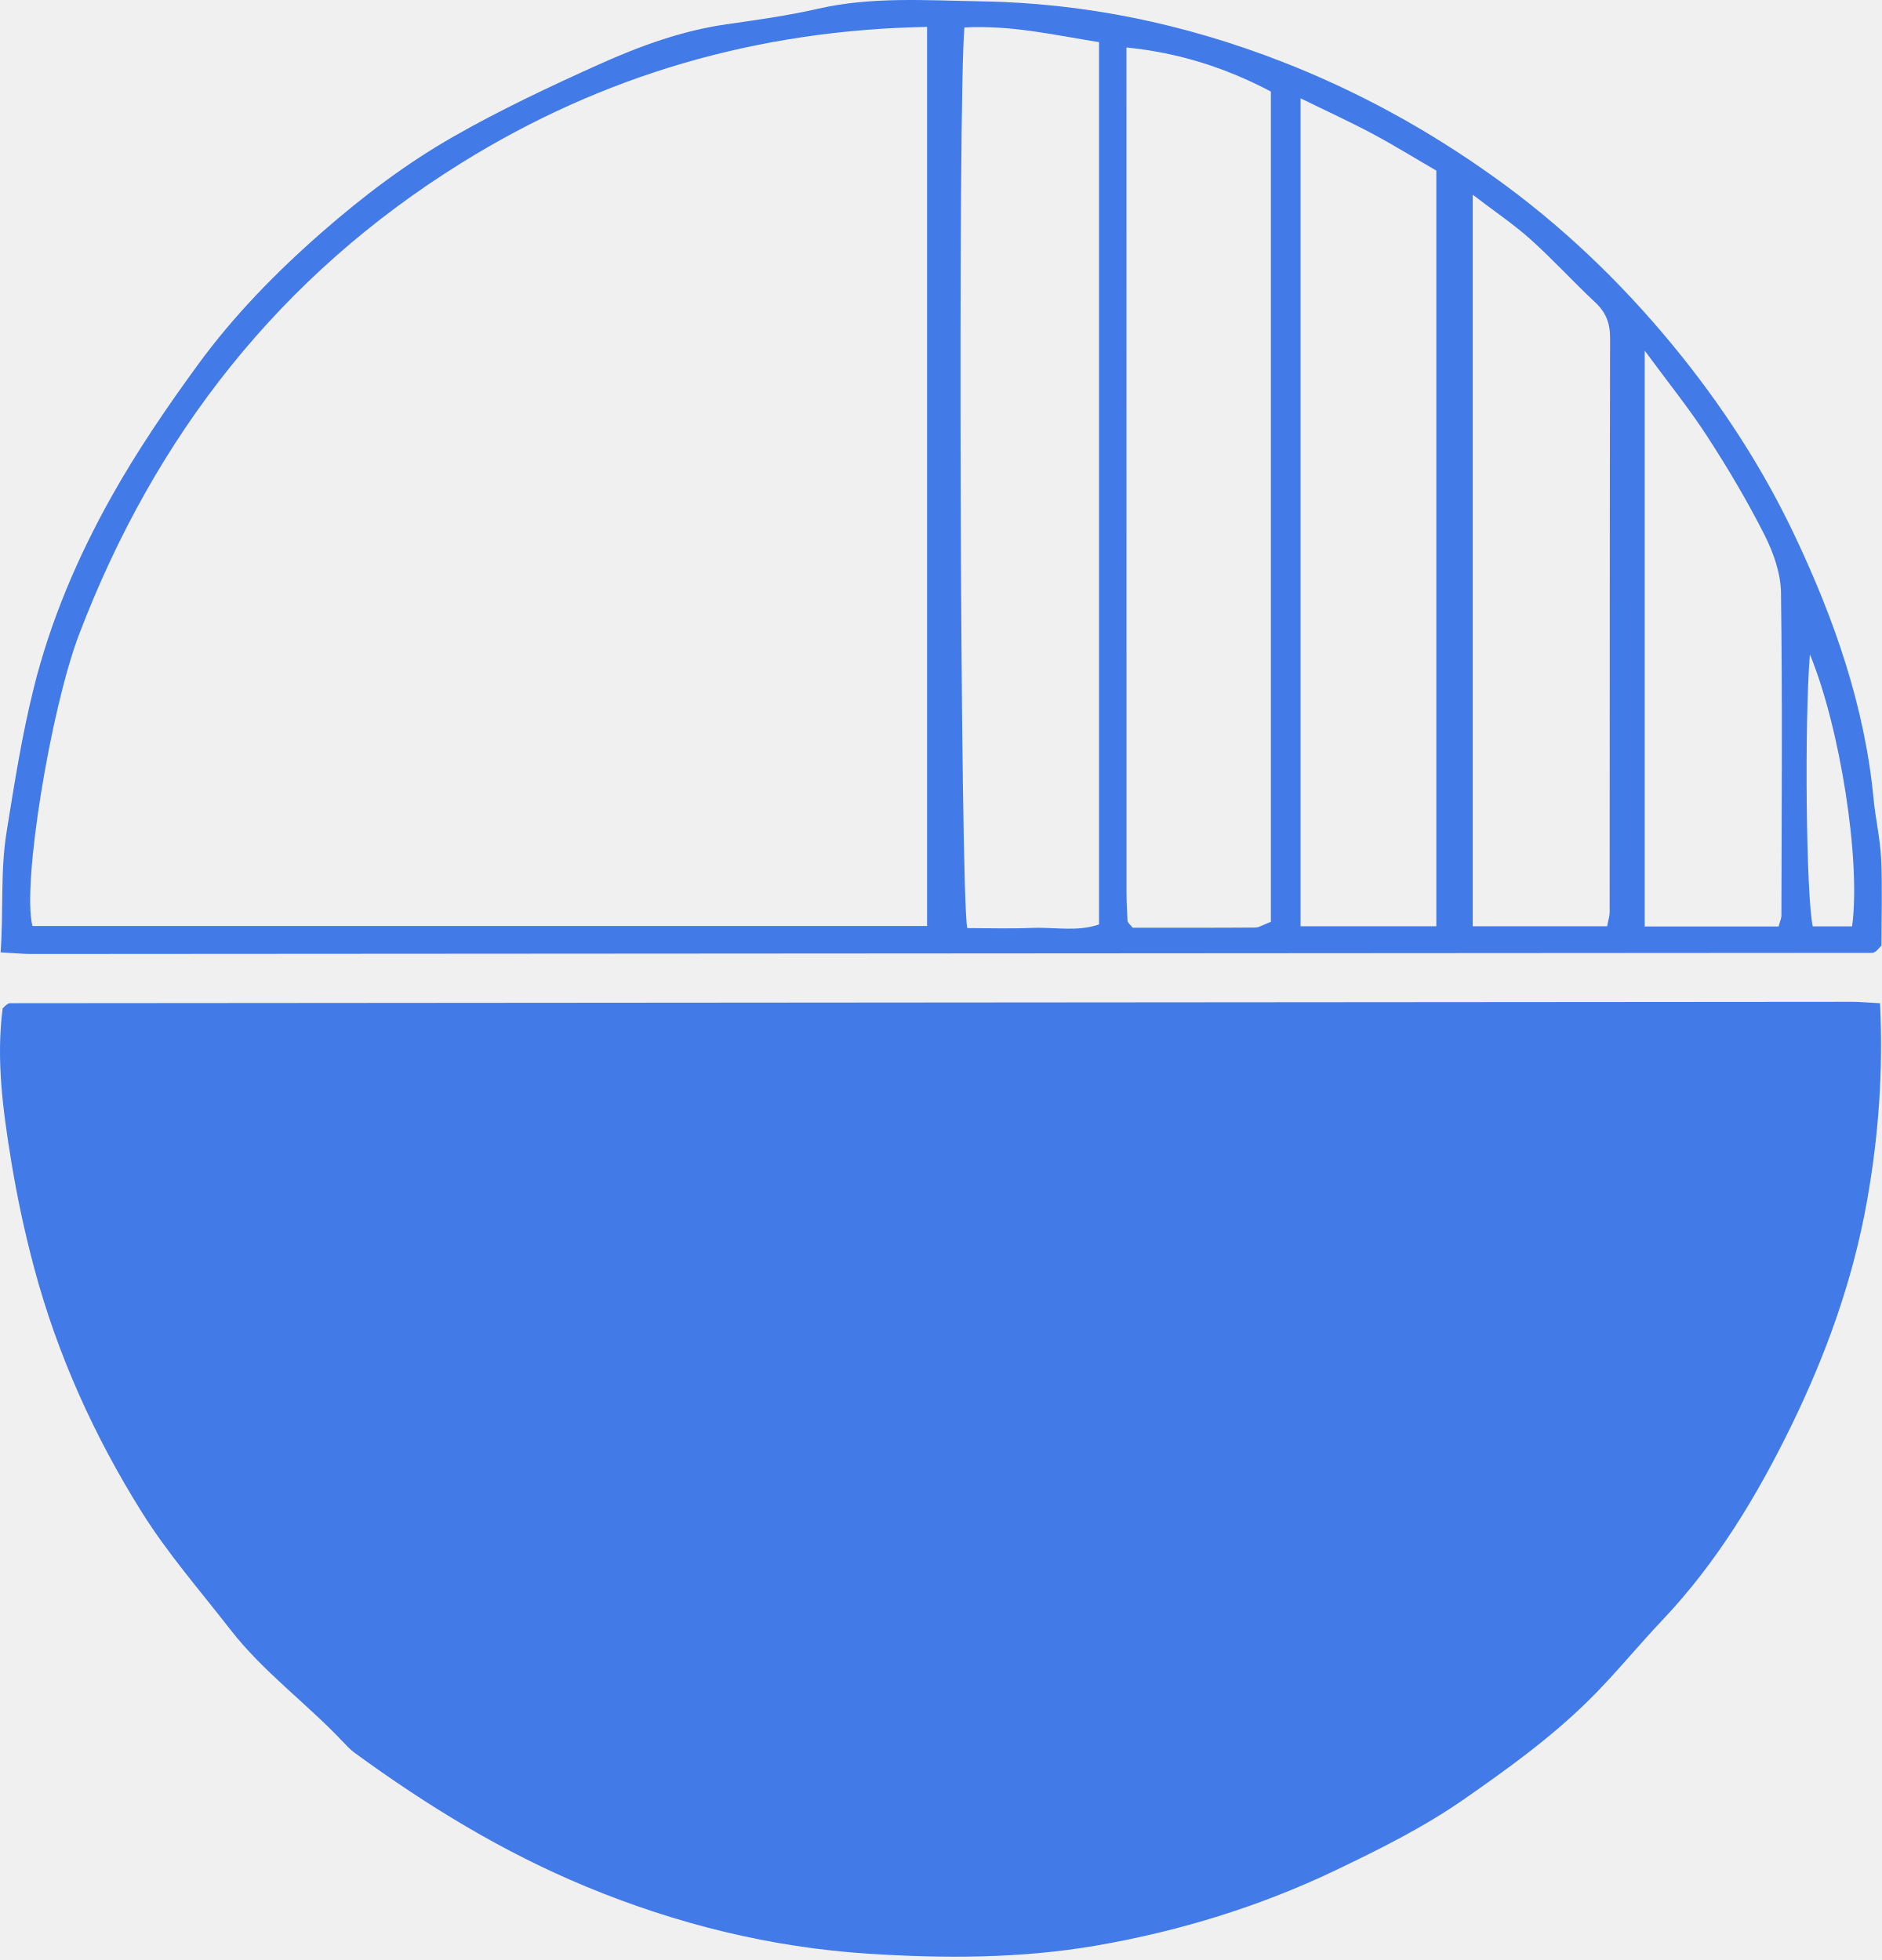
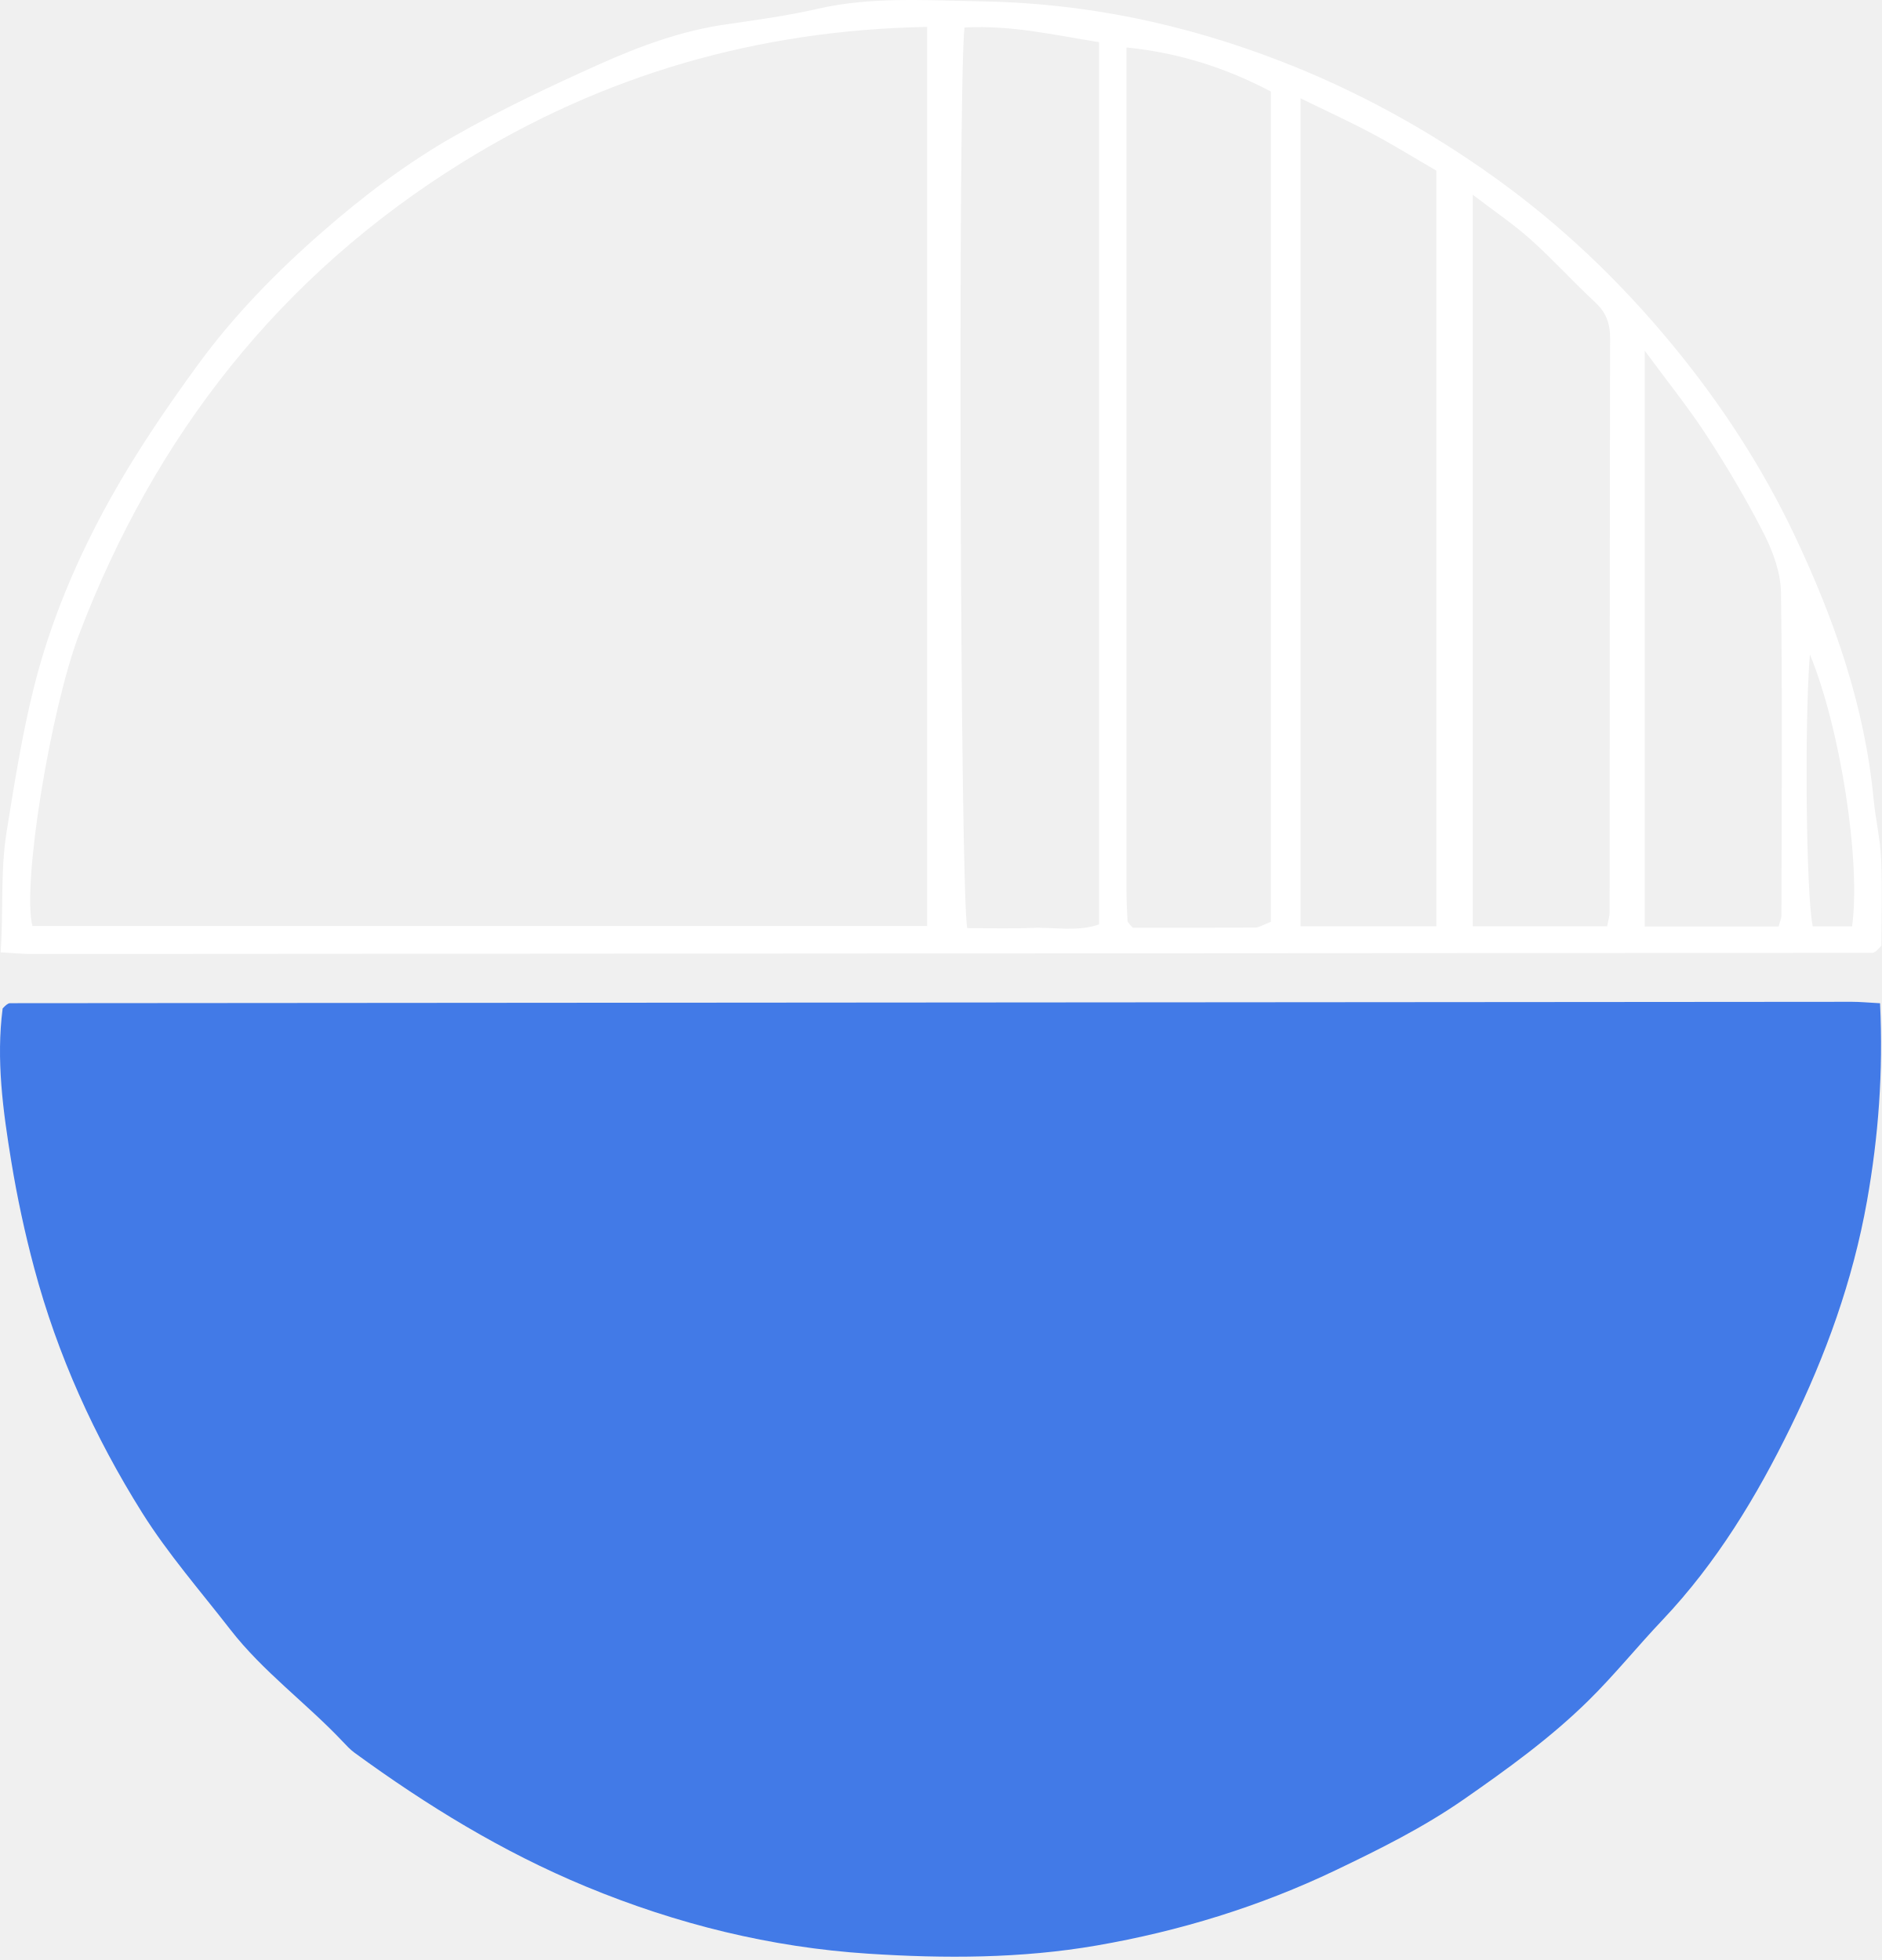
<svg xmlns="http://www.w3.org/2000/svg" width="264" height="275" viewBox="0 0 264 275" fill="none">
  <path d="M263.728 140.761C264.18 150.473 263.508 159.438 261.892 168.532C259.895 179.729 256.102 190.175 251.185 200.224C246.418 209.976 240.789 219.281 233.242 227.258C229.69 230.999 226.449 235.035 222.776 238.644C217.478 243.858 211.467 248.193 205.355 252.448C199.662 256.408 193.535 259.449 187.364 262.402C176.717 267.497 165.464 270.952 153.847 272.964C143.257 274.799 132.486 274.806 121.82 274.116C108.138 273.234 94.926 269.972 82.182 264.688C70.509 259.85 59.886 253.331 49.739 245.926C49.124 245.478 48.595 244.901 48.069 244.346C42.973 238.951 36.888 234.541 32.308 228.638C28.113 223.229 23.569 218.027 19.945 212.253C13.253 201.585 8.065 190.136 4.799 177.924C3.482 173.002 2.407 167.996 1.584 162.968C0.417 155.835 -0.562 148.655 0.373 141.486C0.615 141.251 0.738 141.097 0.893 140.988C1.041 140.883 1.222 140.753 1.389 140.753C87.52 140.679 173.653 140.615 259.785 140.56C260.909 140.559 262.043 140.672 263.728 140.761Z" fill="#427AE7" />
-   <path d="M259.805 129.973C261.059 120.77 258.119 102.063 253.884 91.813C253.101 101.575 253.362 125.735 254.286 129.973H259.805ZM249.499 129.993C249.71 129.195 249.89 128.838 249.89 128.479C249.92 113.366 250.041 98.25 249.83 83.14C249.79 80.423 248.766 77.529 247.522 75.061C245.124 70.325 242.404 65.732 239.514 61.276C236.985 57.361 234.035 53.713 230.713 49.198V129.993L249.499 129.993ZM225.445 129.958C225.606 129.083 225.796 128.539 225.796 127.994C225.816 101.15 225.796 74.307 225.857 47.463C225.867 45.382 225.295 43.835 223.759 42.412C220.679 39.54 217.839 36.402 214.698 33.587C212.35 31.477 209.7 29.7 206.59 27.32V129.958H225.445ZM201.483 129.964V23.94C198.432 22.167 195.524 20.361 192.511 18.757C189.363 17.079 186.112 15.594 182.438 13.795V129.964H201.483ZM135.287 3.854C134.349 13.546 134.689 125.766 135.683 130.22C138.652 130.22 141.701 130.318 144.74 130.193C147.904 130.063 151.153 130.768 154.17 129.7V5.914C147.964 4.931 141.946 3.505 135.287 3.854ZM178.272 129.338V12.842C171.923 9.496 165.359 7.402 158.016 6.658C158.016 46.195 158.015 85.687 158.022 125.178C158.022 126.518 158.098 127.857 158.165 129.196C158.172 129.357 158.335 129.516 158.446 129.661C158.56 129.812 158.699 129.946 158.9 130.165C164.604 130.165 170.355 130.181 176.106 130.14C176.628 130.136 177.148 129.768 178.272 129.338ZM130.048 3.774C106.136 4.217 84.491 10.582 64.758 22.842C39.296 38.661 21.727 61.085 11.077 89.057C7.128 99.431 3.052 124.064 4.55 129.927H130.048V3.774ZM0.086 133.62C0.507 127.644 0.032 122.261 0.929 116.692C2.014 109.956 3.069 103.244 4.711 96.621C7.059 87.148 10.864 78.22 15.593 69.763C19.203 63.312 23.399 57.148 27.764 51.17C32.794 44.283 38.717 38.217 45.192 32.555C50.978 27.496 57.029 22.918 63.63 19.154C70.224 15.395 77.127 12.138 84.057 9.024C89.754 6.465 95.638 4.304 101.904 3.409C106.204 2.795 110.523 2.192 114.752 1.226C122.32 -0.502 129.974 0.064 137.585 0.186C152.115 0.418 166.092 3.319 179.724 8.613C190.473 12.788 200.379 18.25 209.67 24.906C219.003 31.595 227.241 39.458 234.587 48.368C241.421 56.665 247.221 65.556 251.787 75.215C257.316 86.912 261.571 99.049 262.815 112.065C263.086 114.888 263.748 117.684 263.879 120.508C264.059 124.693 263.919 128.893 263.919 132.679C263.407 133.209 263.287 133.37 263.136 133.478C262.986 133.58 262.805 133.691 262.635 133.691C176.547 133.753 90.463 133.807 4.38 133.851C3.246 133.852 2.111 133.733 0.086 133.62Z" fill="#427AE7" />
+   <path d="M259.805 129.973C261.059 120.77 258.119 102.063 253.884 91.813C253.101 101.575 253.362 125.735 254.286 129.973H259.805ZM249.499 129.993C249.71 129.195 249.89 128.838 249.89 128.479C249.92 113.366 250.041 98.25 249.83 83.14C249.79 80.423 248.766 77.529 247.522 75.061C245.124 70.325 242.404 65.732 239.514 61.276C236.985 57.361 234.035 53.713 230.713 49.198V129.993L249.499 129.993ZM225.445 129.958C225.606 129.083 225.796 128.539 225.796 127.994C225.816 101.15 225.796 74.307 225.857 47.463C225.867 45.382 225.295 43.835 223.759 42.412C220.679 39.54 217.839 36.402 214.698 33.587C212.35 31.477 209.7 29.7 206.59 27.32V129.958H225.445ZM201.483 129.964V23.94C198.432 22.167 195.524 20.361 192.511 18.757C189.363 17.079 186.112 15.594 182.438 13.795V129.964H201.483ZM135.287 3.854C134.349 13.546 134.689 125.766 135.683 130.22C138.652 130.22 141.701 130.318 144.74 130.193C147.904 130.063 151.153 130.768 154.17 129.7V5.914C147.964 4.931 141.946 3.505 135.287 3.854ZM178.272 129.338V12.842C171.923 9.496 165.359 7.402 158.016 6.658C158.016 46.195 158.015 85.687 158.022 125.178C158.022 126.518 158.098 127.857 158.165 129.196C158.172 129.357 158.335 129.516 158.446 129.661C158.56 129.812 158.699 129.946 158.9 130.165C164.604 130.165 170.355 130.181 176.106 130.14C176.628 130.136 177.148 129.768 178.272 129.338ZM130.048 3.774C106.136 4.217 84.491 10.582 64.758 22.842C39.296 38.661 21.727 61.085 11.077 89.057C7.128 99.431 3.052 124.064 4.55 129.927H130.048V3.774ZM0.086 133.62C0.507 127.644 0.032 122.261 0.929 116.692C2.014 109.956 3.069 103.244 4.711 96.621C7.059 87.148 10.864 78.22 15.593 69.763C19.203 63.312 23.399 57.148 27.764 51.17C32.794 44.283 38.717 38.217 45.192 32.555C50.978 27.496 57.029 22.918 63.63 19.154C70.224 15.395 77.127 12.138 84.057 9.024C89.754 6.465 95.638 4.304 101.904 3.409C106.204 2.795 110.523 2.192 114.752 1.226C122.32 -0.502 129.974 0.064 137.585 0.186C152.115 0.418 166.092 3.319 179.724 8.613C190.473 12.788 200.379 18.25 209.67 24.906C219.003 31.595 227.241 39.458 234.587 48.368C241.421 56.665 247.221 65.556 251.787 75.215C257.316 86.912 261.571 99.049 262.815 112.065C263.086 114.888 263.748 117.684 263.879 120.508C264.059 124.693 263.919 128.893 263.919 132.679C263.407 133.209 263.287 133.37 263.136 133.478C262.986 133.58 262.805 133.691 262.635 133.691C176.547 133.753 90.463 133.807 4.38 133.851C3.246 133.852 2.111 133.733 0.086 133.62Z" fill="white" />
</svg>
